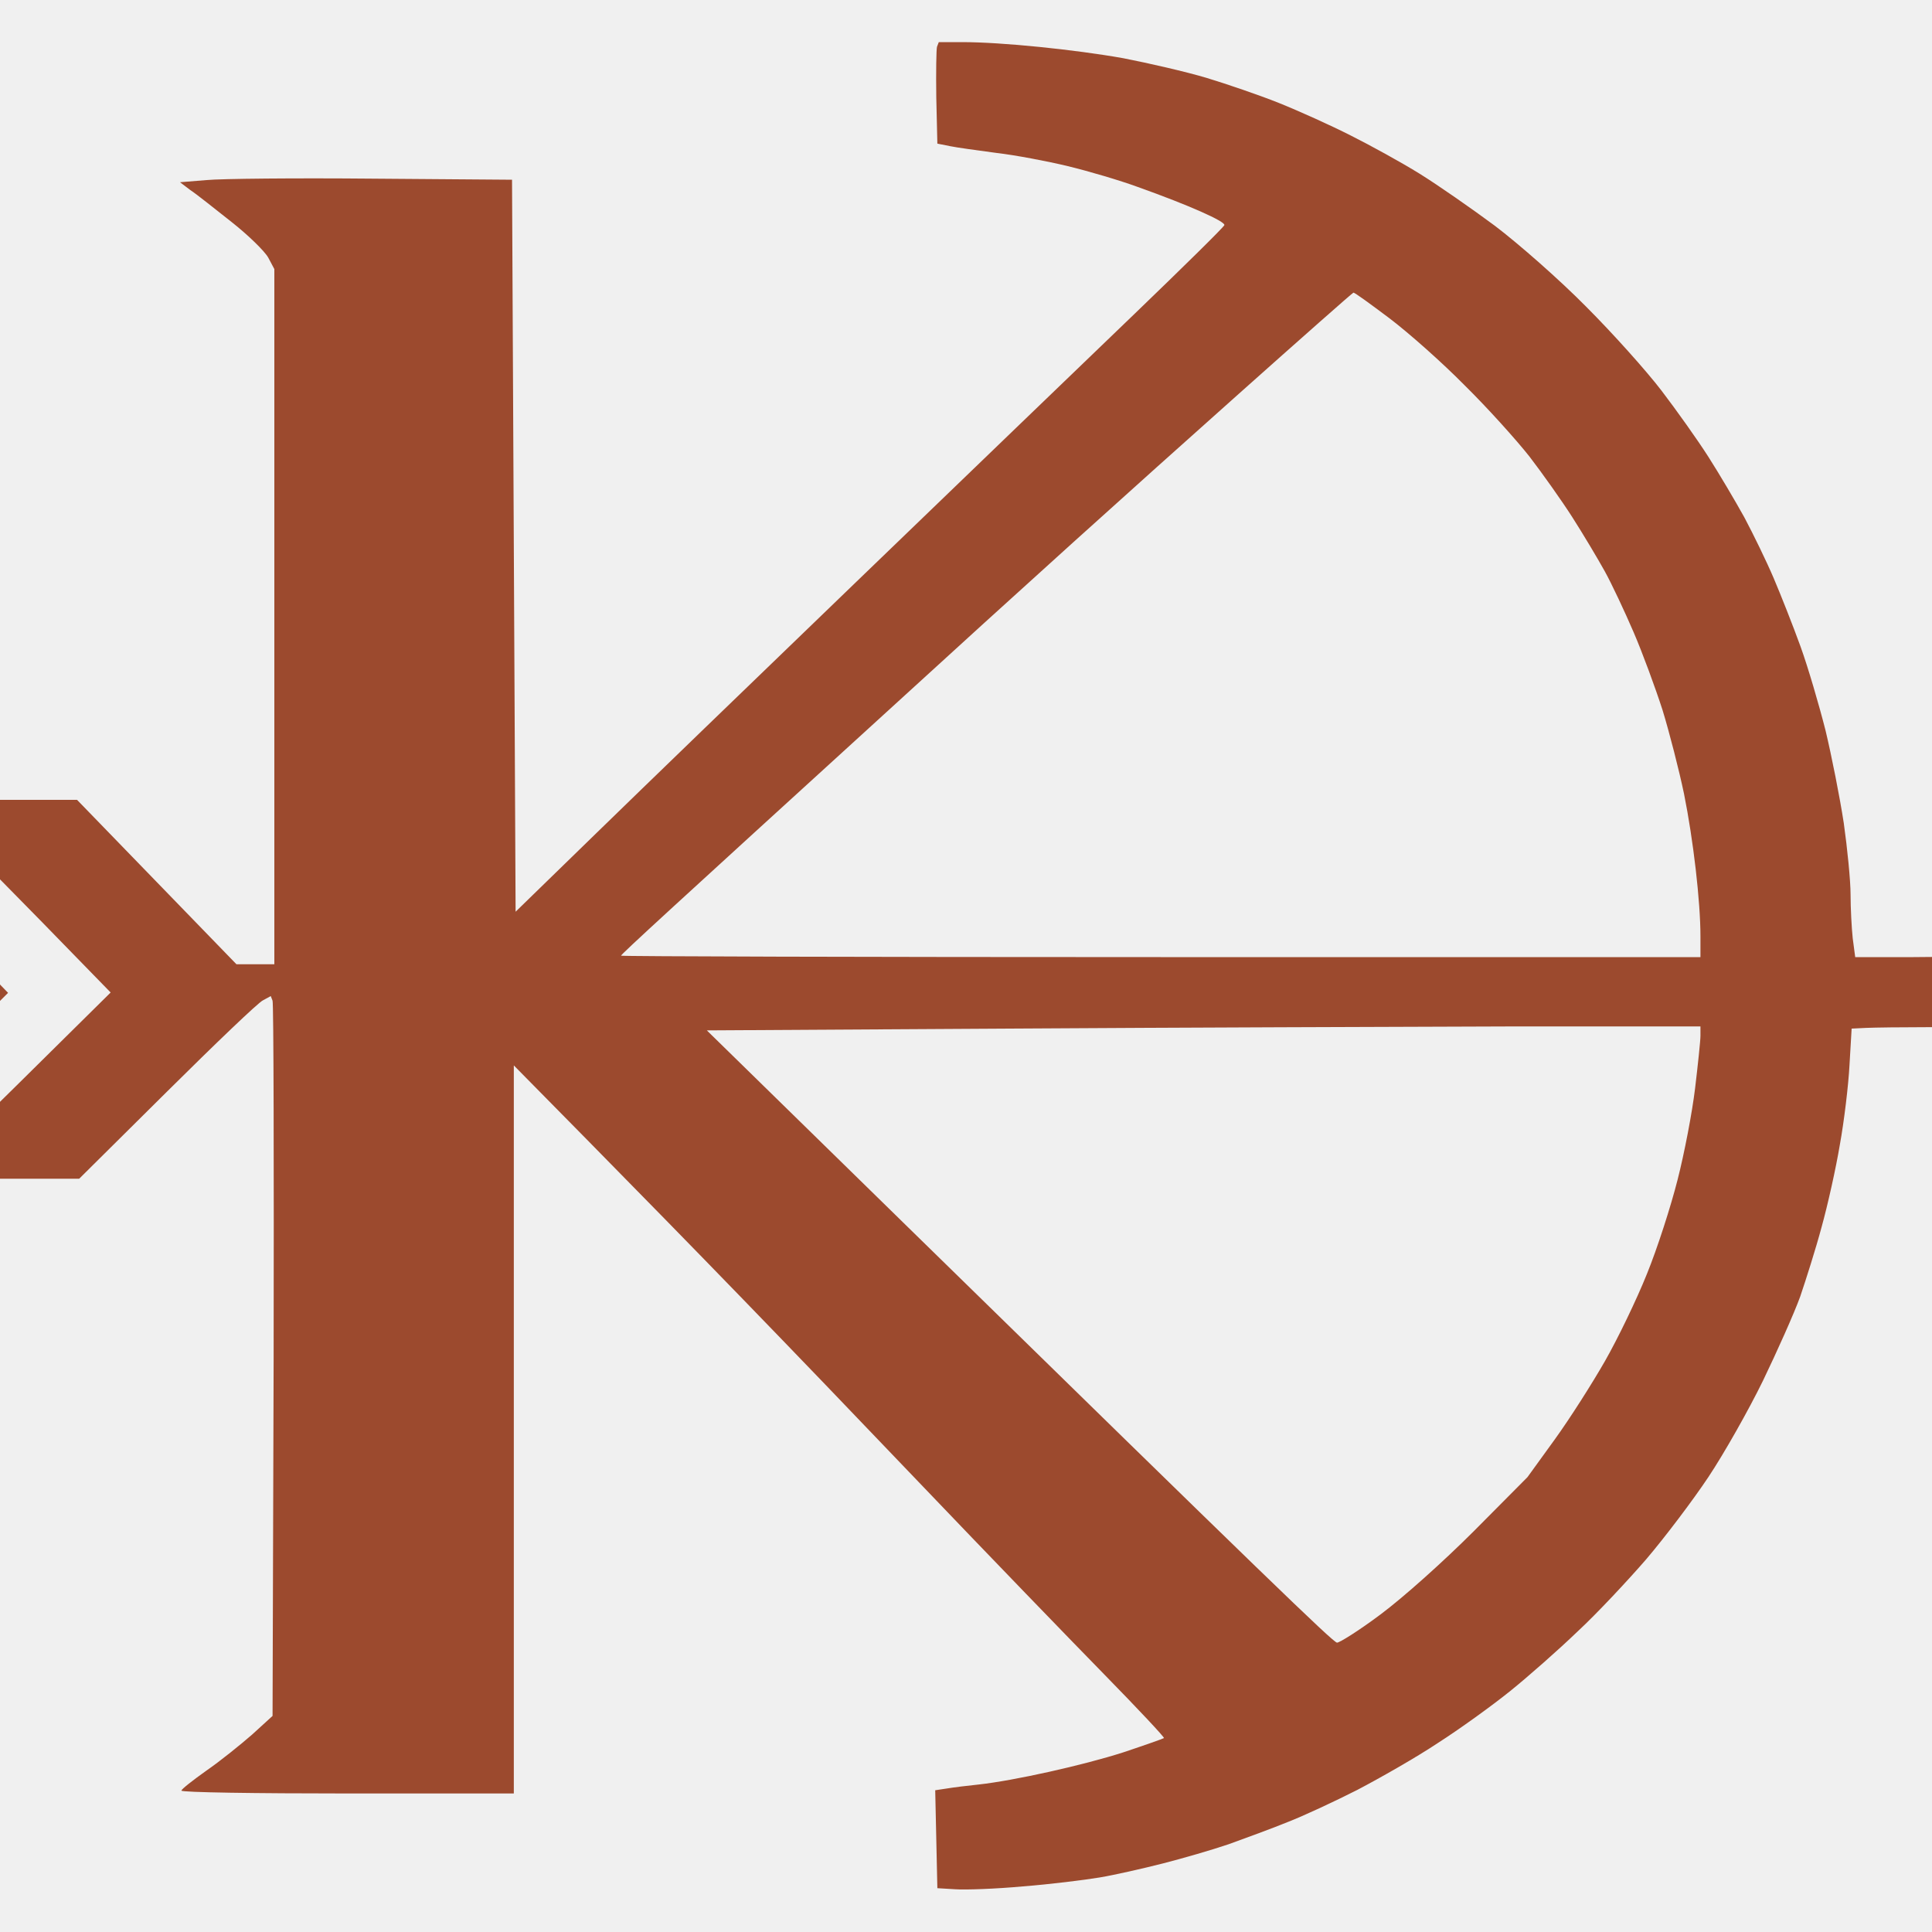
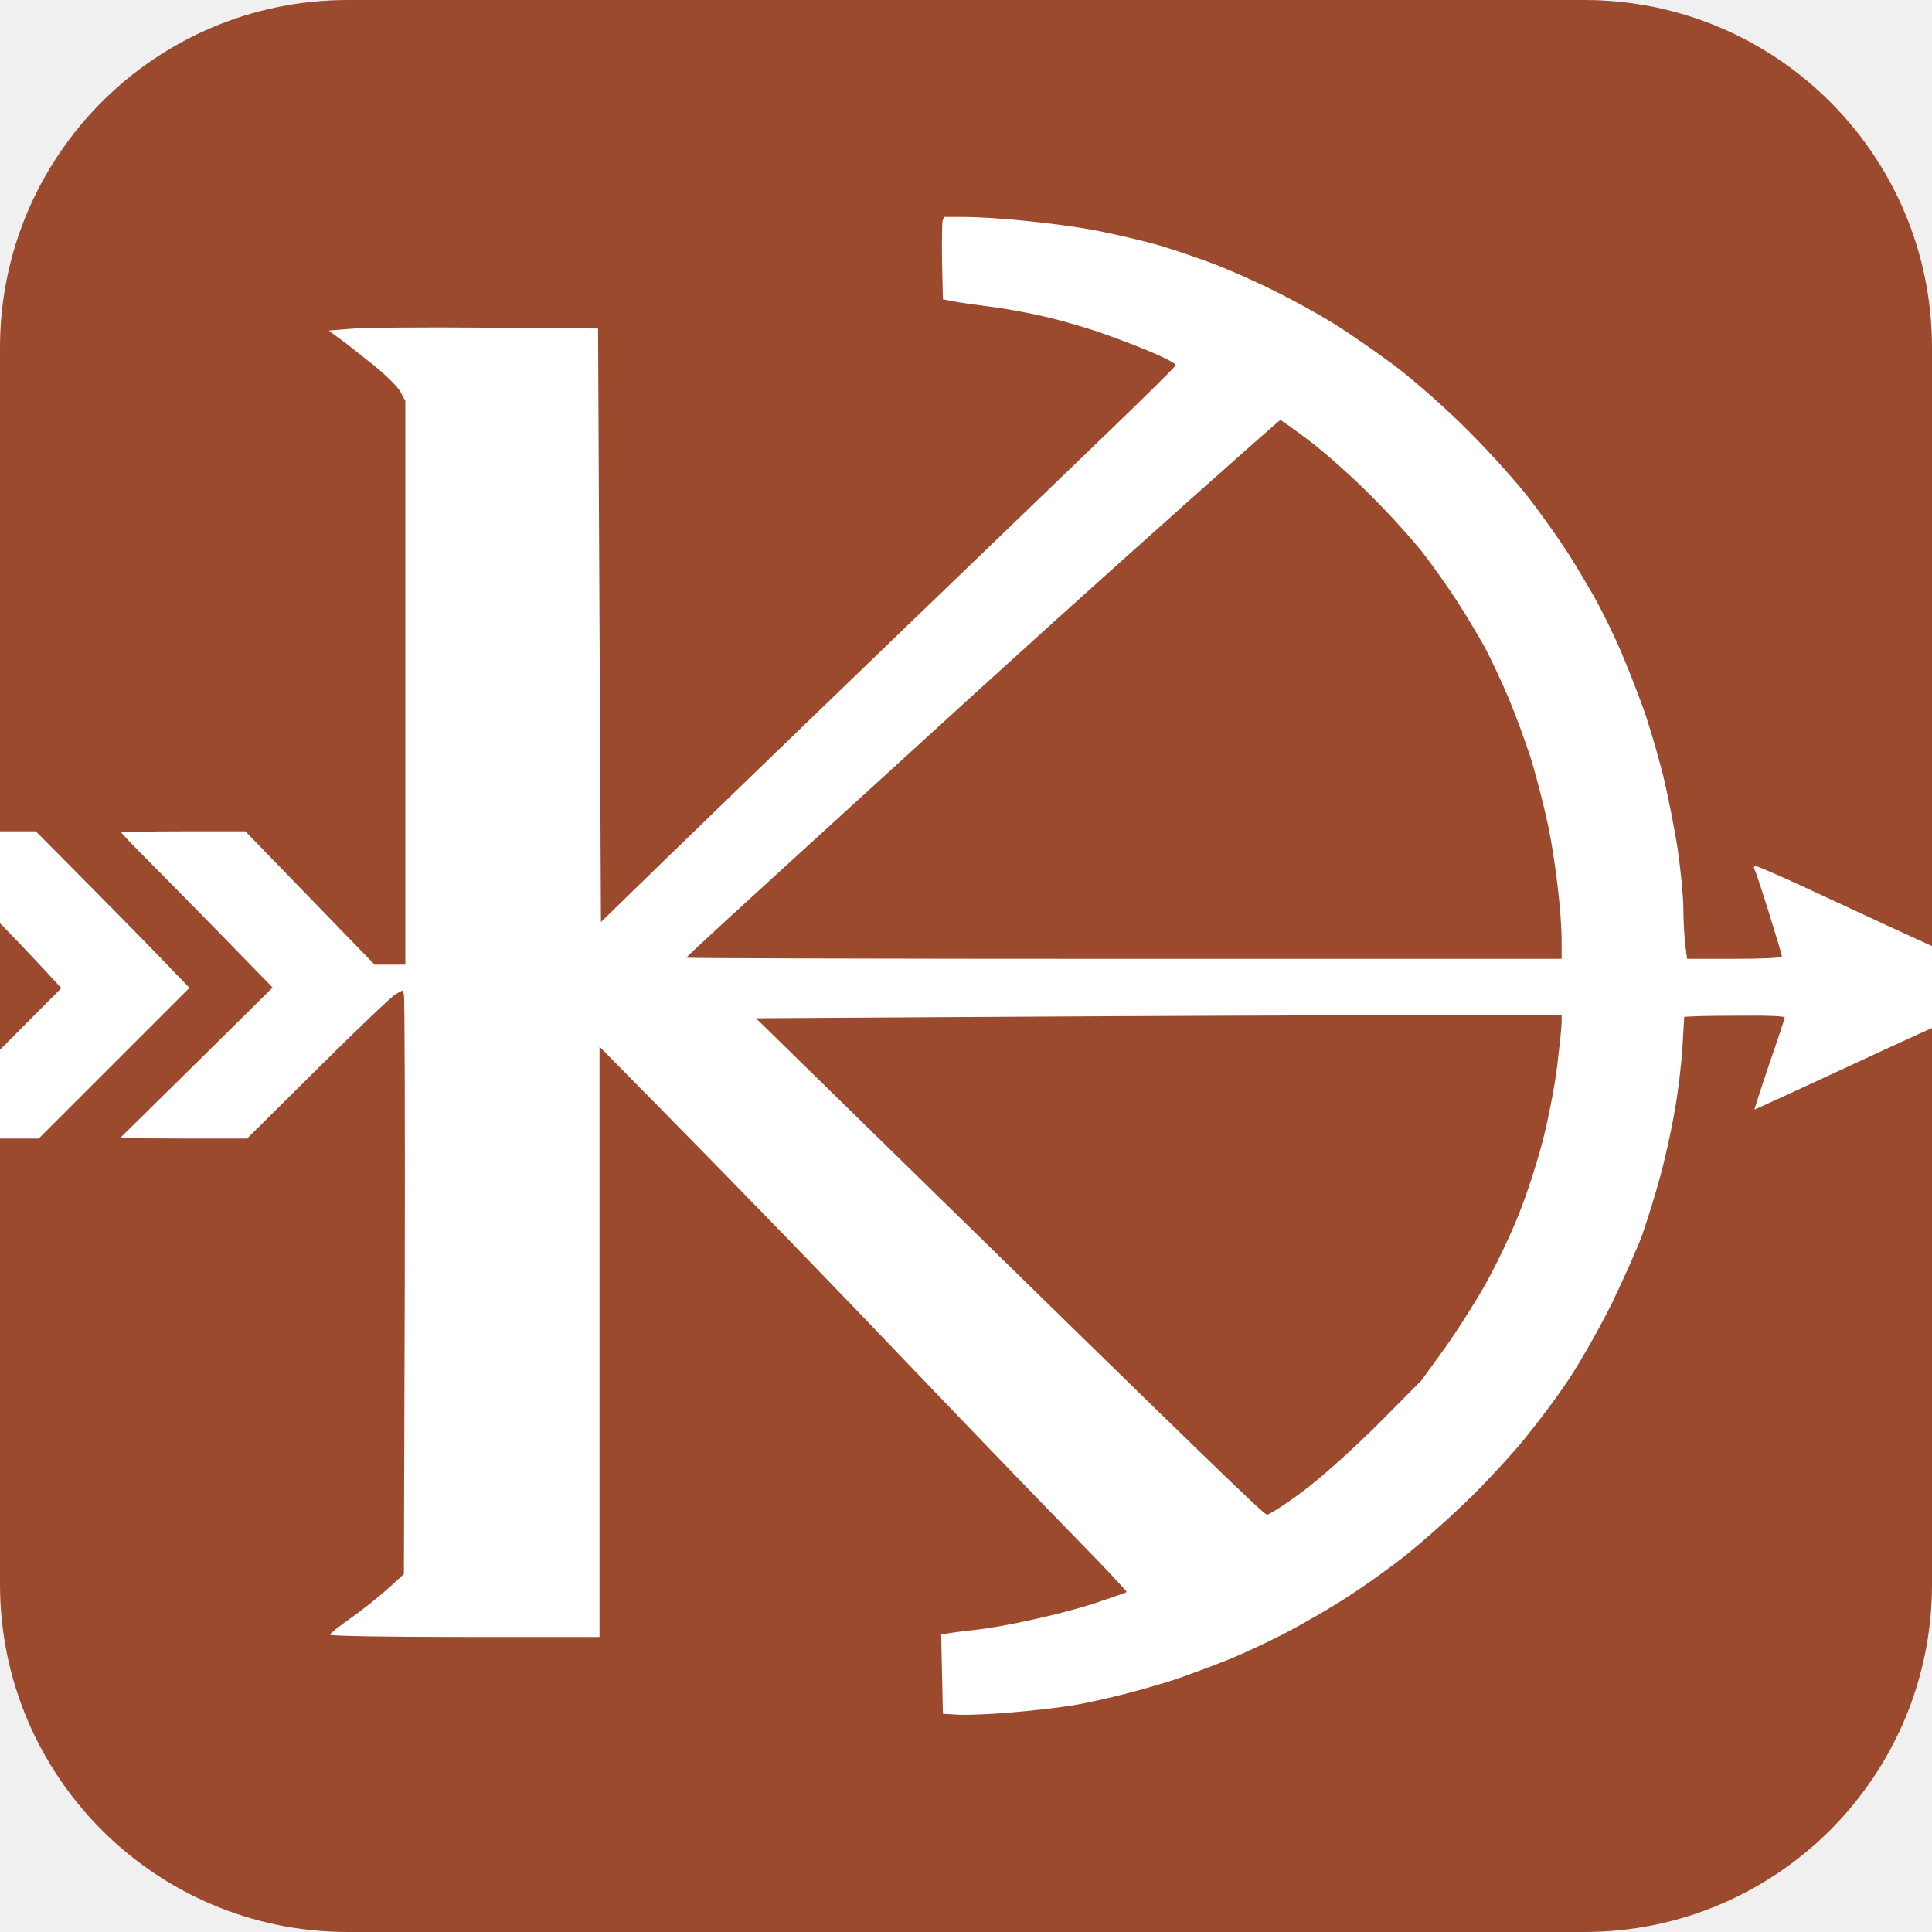
<svg xmlns="http://www.w3.org/2000/svg" viewBox="0 0 100 100" width="100" height="100" role="img" aria-label="Kapitea">
-   <g transform="translate(-17.25 2.18) scale(0.185)" fill="#9C4A2E" fill-rule="evenodd">
-     <path d="M355.4 1.3c-0.2 0.7 -0.3 7.1 -0.2 14.2l0.3 12.9 3.5 0.7c1.9 0.4 7.8 1.2 13 1.9 5.2 0.6 14.2 2.3 20 3.7 5.8 1.4 14.6 4 19.5 5.8 14.6 5.2 24.6 9.7 24.3 10.7 -0.2 0.6 -11.5 11.7 -25 24.7 -34 32.7 -123.6 119 -150.8 145.5l-22.5 21.9 -0.5 -102.4 -0.5 -102.4 -39 -0.3c-21.4 -0.2 -42.4 0 -46.5 0.4l-7.4 0.6 2.9 2.2c1.7 1.1 6.8 5.2 11.5 8.9 4.7 3.7 9.3 8.2 10.3 10l1.7 3.2 0 97.2 0 97.3 -5.3 0 -5.3 0 -22.3 -23 -22.3 -23 -21.4 0c-11.8 0 -21.4 0.2 -21.4 0.4 0 0.2 3.1 3.5 6.8 7.2 3.8 3.8 15.6 15.8 26.2 26.6l19.2 19.7 -26.3 26 -26.4 26 22 0.1 21.9 0 24.6 -24.4c13.5 -13.4 25.5 -24.9 26.8 -25.5l2.2 -1.2 0.5 1.3c0.3 0.7 0.4 46 0.3 100.7l-0.3 99.4 -5.7 5.2c-3.2 2.8 -8.9 7.4 -12.8 10.1 -3.8 2.7 -7 5.2 -7 5.6 0 0.5 20.9 0.8 46.5 0.8l46.5 0 0 -101.8 0 -101.9 20.3 20.6c30.9 31.4 54.8 56 93.1 96.1 19.2 20.1 42.6 44.3 51.9 53.8 9.3 9.5 16.8 17.5 16.6 17.7 -0.3 0.2 -5.4 2 -11.4 4 -11.2 3.6 -30.5 7.9 -40.5 9 -3 0.3 -7 0.8 -8.8 1.1l-3.3 0.5 0.3 13.7 0.3 13.7 5 0.3c2.8 0.2 11.3 -0.1 18.9 -0.8 7.7 -0.6 17.3 -1.8 21.5 -2.5 4.2 -0.7 12.1 -2.5 17.6 -3.9 5.5 -1.4 13.8 -3.8 18.5 -5.4 4.7 -1.7 12.1 -4.4 16.5 -6.2 4.4 -1.7 13.2 -5.8 19.5 -9 6.3 -3.3 16.5 -9.1 22.5 -13.1 6.1 -3.9 15.1 -10.4 20.2 -14.5 5.1 -4.1 13.6 -11.6 18.9 -16.7 5.4 -5 14 -14.2 19.2 -20.2 5.2 -6.1 13 -16.4 17.4 -23 4.4 -6.6 11.3 -18.8 15.3 -27 4 -8.3 8.7 -18.8 10.4 -23.5 1.6 -4.7 4.4 -13.5 6 -19.5 1.7 -6.1 4 -16.4 5.1 -23 1.2 -6.6 2.4 -16.6 2.7 -22.3l0.6 -10.2 4.1 -0.2c2.3 -0.1 10.1 -0.2 17.3 -0.2 7.3 -0.1 13.3 0.2 13.3 0.6 0 0.3 -2.4 7.6 -5.4 16.2 -2.9 8.6 -5.2 15.6 -5 15.6 0.1 0 14.1 -6.4 31.1 -14.3 16.9 -7.9 37.4 -17.2 45.5 -20.8 8.1 -3.5 14.7 -6.6 14.8 -6.9 0 -0.3 -10.2 -5.2 -22.8 -11 -12.5 -5.7 -32.7 -15 -44.9 -20.7 -12.1 -5.7 -22.6 -10.3 -23.3 -10.3 -0.6 0 -0.8 0.5 -0.5 1 0.8 1.2 9.5 29.1 9.5 30.2 0 0.5 -7.4 0.8 -16.4 0.8l-16.3 0 -0.7 -5.3c-0.3 -2.8 -0.6 -8.4 -0.6 -12.2 0 -3.9 -0.9 -12.9 -1.9 -20 -1.1 -7.2 -3.4 -18.8 -5.1 -25.9 -1.8 -7.1 -4.9 -17.7 -7 -23.5 -2.1 -5.8 -5.5 -14.4 -7.5 -19.1 -2 -4.7 -5.7 -12.3 -8.2 -17 -2.6 -4.7 -7.1 -12.3 -10.1 -17 -3 -4.7 -8.9 -13 -13.1 -18.5 -4.2 -5.5 -13.7 -16.1 -21.1 -23.5 -7.4 -7.5 -18.9 -17.6 -25.5 -22.6 -6.6 -4.9 -16.1 -11.5 -21.1 -14.6 -5 -3.1 -13.7 -7.9 -19.3 -10.7 -5.5 -2.8 -14.6 -6.9 -20.1 -9.1 -5.5 -2.2 -14.6 -5.3 -20.2 -7 -5.7 -1.7 -16.1 -4.1 -23.3 -5.5 -13.5 -2.4 -33.9 -4.5 -45.1 -4.5l-6.5 0 -0.5 1.3zm126.5 75.9c5.3 4 14.8 12.4 21.1 18.8 6.4 6.3 14.5 15.3 18.2 20 3.6 4.7 9 12.3 12 17 3 4.7 7 11.4 9 15 2 3.6 5.6 11.3 8.1 17.1 2.5 5.8 6.1 15.6 8.1 21.8 1.9 6.2 4.6 16.7 6 23.4 2.6 12.9 4.6 30.1 4.6 39.9l0 5.8 -151 0c-83 0 -151 -0.2 -151 -0.4 0 -0.4 15.3 -14.4 73 -67 40.9 -37.4 69 -62.7 99.5 -89.9 17.6 -15.7 32.2 -28.6 32.4 -28.6 0.3 -0.1 4.8 3.2 10 7.1zm87.1 200.8c0 1.4 -0.7 8 -1.5 14.7 -0.8 6.7 -3 18.2 -4.9 25.6 -1.9 7.5 -5.7 19.3 -8.6 26.4 -2.8 7 -8.1 18 -11.7 24.3 -3.6 6.3 -9.9 16.2 -14.1 22l-7.6 10.5 -15 15.1c-8.7 8.7 -19.8 18.6 -26.1 23.3 -6 4.5 -11.6 8 -12.2 7.9 -1.3 -0.3 -19.5 -17.9 -120.6 -116.8l-55.7 -54.5 84.7 -0.5c46.7 -0.3 109.2 -0.5 139.1 -0.6l54.2 0 0 2.6z M0 212.8c0 0.4 7.5 8.1 16.6 17.2 9.1 9.1 20.6 20.9 25.6 26.3l9.1 9.8 -25.9 26 -25.9 25.9 22 0 22 0 26 -26 26 -26 -5.5 -5.7c-3 -3.2 -14.9 -15.4 -26.5 -27.1l-21 -21.2 -21.2 0c-11.7 0 -21.3 0.3 -21.3 0.8z" />
+   <defs>
+     <clipPath id="k">
+       <rect width="100" height="100" rx="18" />
+     </clipPath>
+   </defs>
+   <rect width="100" height="100" rx="18" fill="#9C4A2E" />
+   <g clip-path="url(#k)">
+     <g transform="translate(-4.52 11.23) scale(0.15)" fill="#FFFFFF" fill-rule="evenodd">
+       <path d="M355.4 1.3c-0.2 0.7 -0.3 7.1 -0.2 14.2l0.3 12.9 3.5 0.7c1.9 0.4 7.8 1.2 13 1.9 5.2 0.6 14.2 2.3 20 3.7 5.8 1.4 14.6 4 19.5 5.8 14.6 5.2 24.6 9.7 24.3 10.7 -0.2 0.6 -11.5 11.7 -25 24.7 -34 32.7 -123.6 119 -150.8 145.5l-22.5 21.9 -0.5 -102.4 -0.5 -102.4 -39 -0.3c-21.4 -0.2 -42.4 0 -46.5 0.4l-7.4 0.6 2.9 2.2c1.7 1.1 6.8 5.2 11.5 8.9 4.7 3.7 9.3 8.2 10.3 10l1.7 3.2 0 97.2 0 97.3 -5.3 0 -5.3 0 -22.3 -23 -22.3 -23 -21.4 0c-11.8 0 -21.4 0.2 -21.4 0.4 0 0.2 3.1 3.5 6.8 7.2 3.8 3.8 15.6 15.8 26.2 26.6l19.2 19.7 -26.3 26 -26.4 26 22 0.1 21.9 0 24.6 -24.4c13.5 -13.4 25.5 -24.9 26.8 -25.5l2.2 -1.2 0.5 1.3c0.3 0.7 0.4 46 0.3 100.7l-0.3 99.4 -5.7 5.2c-3.2 2.8 -8.9 7.4 -12.8 10.1 -3.8 2.7 -7 5.2 -7 5.6 0 0.5 20.9 0.8 46.5 0.8l46.5 0 0 -101.8 0 -101.9 20.3 20.6c30.9 31.4 54.8 56 93.1 96.1 19.2 20.1 42.6 44.3 51.9 53.8 9.3 9.5 16.8 17.5 16.6 17.7 -0.3 0.2 -5.4 2 -11.4 4 -11.2 3.6 -30.5 7.9 -40.5 9 -3 0.3 -7 0.8 -8.8 1.1l-3.3 0.5 0.3 13.7 0.3 13.7 5 0.3c2.8 0.2 11.3 -0.1 18.9 -0.8 7.7 -0.6 17.3 -1.8 21.5 -2.5 4.2 -0.7 12.1 -2.5 17.6 -3.9 5.5 -1.4 13.8 -3.8 18.5 -5.4 4.7 -1.7 12.1 -4.4 16.5 -6.2 4.4 -1.7 13.2 -5.8 19.5 -9 6.3 -3.3 16.5 -9.1 22.5 -13.1 6.1 -3.9 15.1 -10.4 20.2 -14.5 5.1 -4.1 13.6 -11.6 18.9 -16.7 5.4 -5 14 -14.2 19.2 -20.2 5.2 -6.1 13 -16.4 17.4 -23 4.4 -6.6 11.3 -18.8 15.3 -27 4 -8.3 8.7 -18.8 10.4 -23.5 1.6 -4.7 4.4 -13.5 6 -19.5 1.7 -6.1 4 -16.4 5.1 -23 1.2 -6.6 2.4 -16.6 2.7 -22.3l0.6 -10.2 4.1 -0.2c2.3 -0.1 10.1 -0.2 17.3 -0.2 7.3 -0.1 13.3 0.2 13.3 0.6 0 0.3 -2.4 7.6 -5.4 16.2 -2.9 8.6 -5.2 15.6 -5 15.6 0.1 0 14.1 -6.4 31.1 -14.3 16.9 -7.9 37.4 -17.2 45.5 -20.8 8.1 -3.5 14.7 -6.6 14.8 -6.9 0 -0.3 -10.2 -5.2 -22.8 -11 -12.5 -5.7 -32.7 -15 -44.9 -20.7 -12.1 -5.7 -22.6 -10.3 -23.3 -10.3 -0.6 0 -0.8 0.5 -0.5 1 0.8 1.2 9.5 29.1 9.5 30.2 0 0.5 -7.4 0.8 -16.4 0.8l-16.3 0 -0.7 -5.3c-0.3 -2.8 -0.6 -8.4 -0.6 -12.2 0 -3.9 -0.9 -12.9 -1.9 -20 -1.1 -7.2 -3.4 -18.8 -5.1 -25.9 -1.8 -7.1 -4.9 -17.7 -7 -23.5 -2.1 -5.8 -5.5 -14.4 -7.5 -19.1 -2 -4.7 -5.7 -12.3 -8.2 -17 -2.6 -4.7 -7.1 -12.3 -10.1 -17 -3 -4.7 -8.9 -13 -13.1 -18.5 -4.2 -5.5 -13.7 -16.1 -21.1 -23.5 -7.4 -7.5 -18.9 -17.6 -25.5 -22.6 -6.6 -4.9 -16.1 -11.5 -21.1 -14.6 -5 -3.1 -13.7 -7.9 -19.3 -10.7 -5.5 -2.8 -14.6 -6.9 -20.1 -9.1 -5.5 -2.2 -14.6 -5.3 -20.2 -7 -5.7 -1.7 -16.1 -4.1 -23.3 -5.5 -13.5 -2.4 -33.9 -4.5 -45.1 -4.5l-6.5 0 -0.5 1.3zm126.5 75.9c5.3 4 14.8 12.4 21.1 18.8 6.4 6.3 14.5 15.3 18.2 20 3.6 4.7 9 12.3 12 17 3 4.7 7 11.4 9 15 2 3.6 5.6 11.3 8.1 17.1 2.5 5.8 6.1 15.6 8.1 21.8 1.9 6.2 4.6 16.7 6 23.4 2.6 12.9 4.6 30.1 4.6 39.9l0 5.8 -151 0c-83 0 -151 -0.2 -151 -0.4 0 -0.4 15.3 -14.4 73 -67 40.9 -37.4 69 -62.7 99.5 -89.9 17.6 -15.7 32.2 -28.6 32.4 -28.6 0.3 -0.1 4.8 3.2 10 7.1zm87.1 200.8c0 1.4 -0.7 8 -1.5 14.7 -0.8 6.7 -3 18.2 -4.9 25.6 -1.9 7.5 -5.7 19.3 -8.6 26.4 -2.8 7 -8.1 18 -11.7 24.3 -3.6 6.3 -9.9 16.2 -14.1 22l-7.6 10.5 -15 15.1c-8.7 8.7 -19.8 18.6 -26.1 23.3 -6 4.5 -11.6 8 -12.2 7.9 -1.3 -0.3 -19.5 -17.9 -120.6 -116.8l-55.7 -54.5 84.7 -0.5c46.7 -0.3 109.2 -0.5 139.1 -0.6l54.2 0 0 2.6z M0 212.8c0 0.4 7.5 8.1 16.6 17.2 9.1 9.1 20.6 20.9 25.6 26.3l9.1 9.8 -25.9 26 -25.9 25.9 22 0 22 0 26 -26 26 -26 -5.5 -5.7c-3 -3.2 -14.9 -15.4 -26.5 -27.1l-21 -21.2 -21.2 0c-11.7 0 -21.3 0.3 -21.3 0.8z" />
+     </g>
  </g>
</svg>
